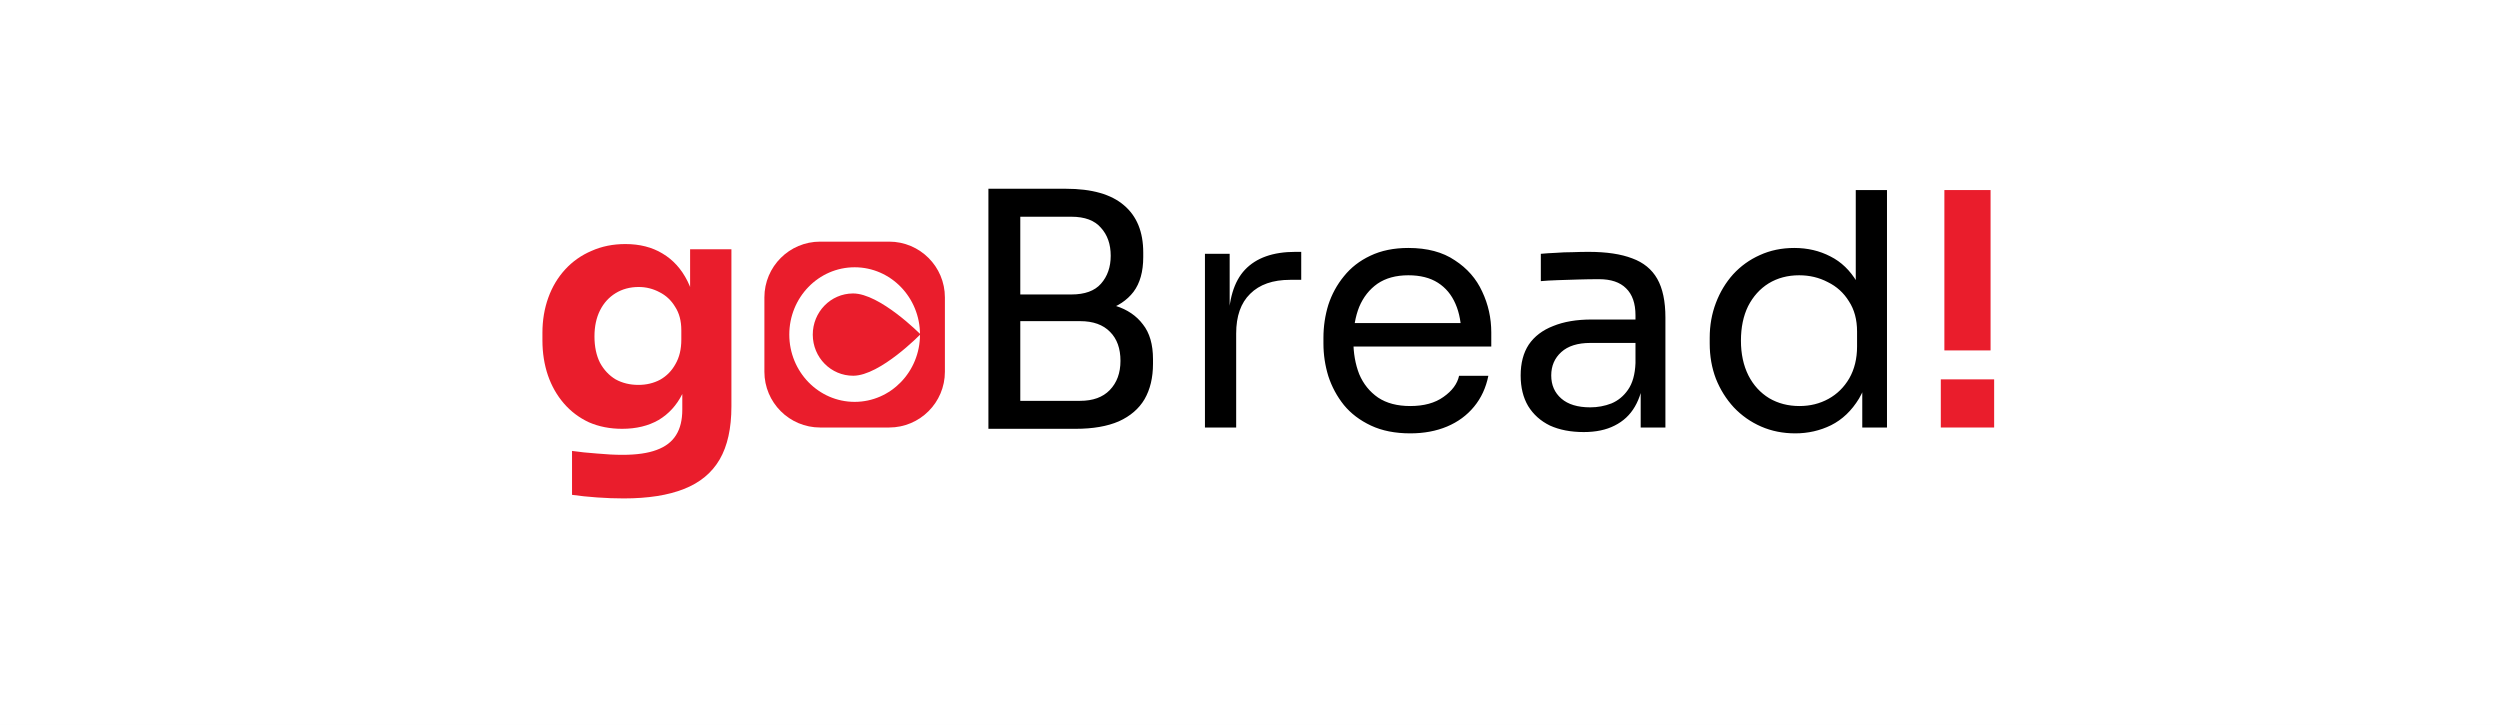
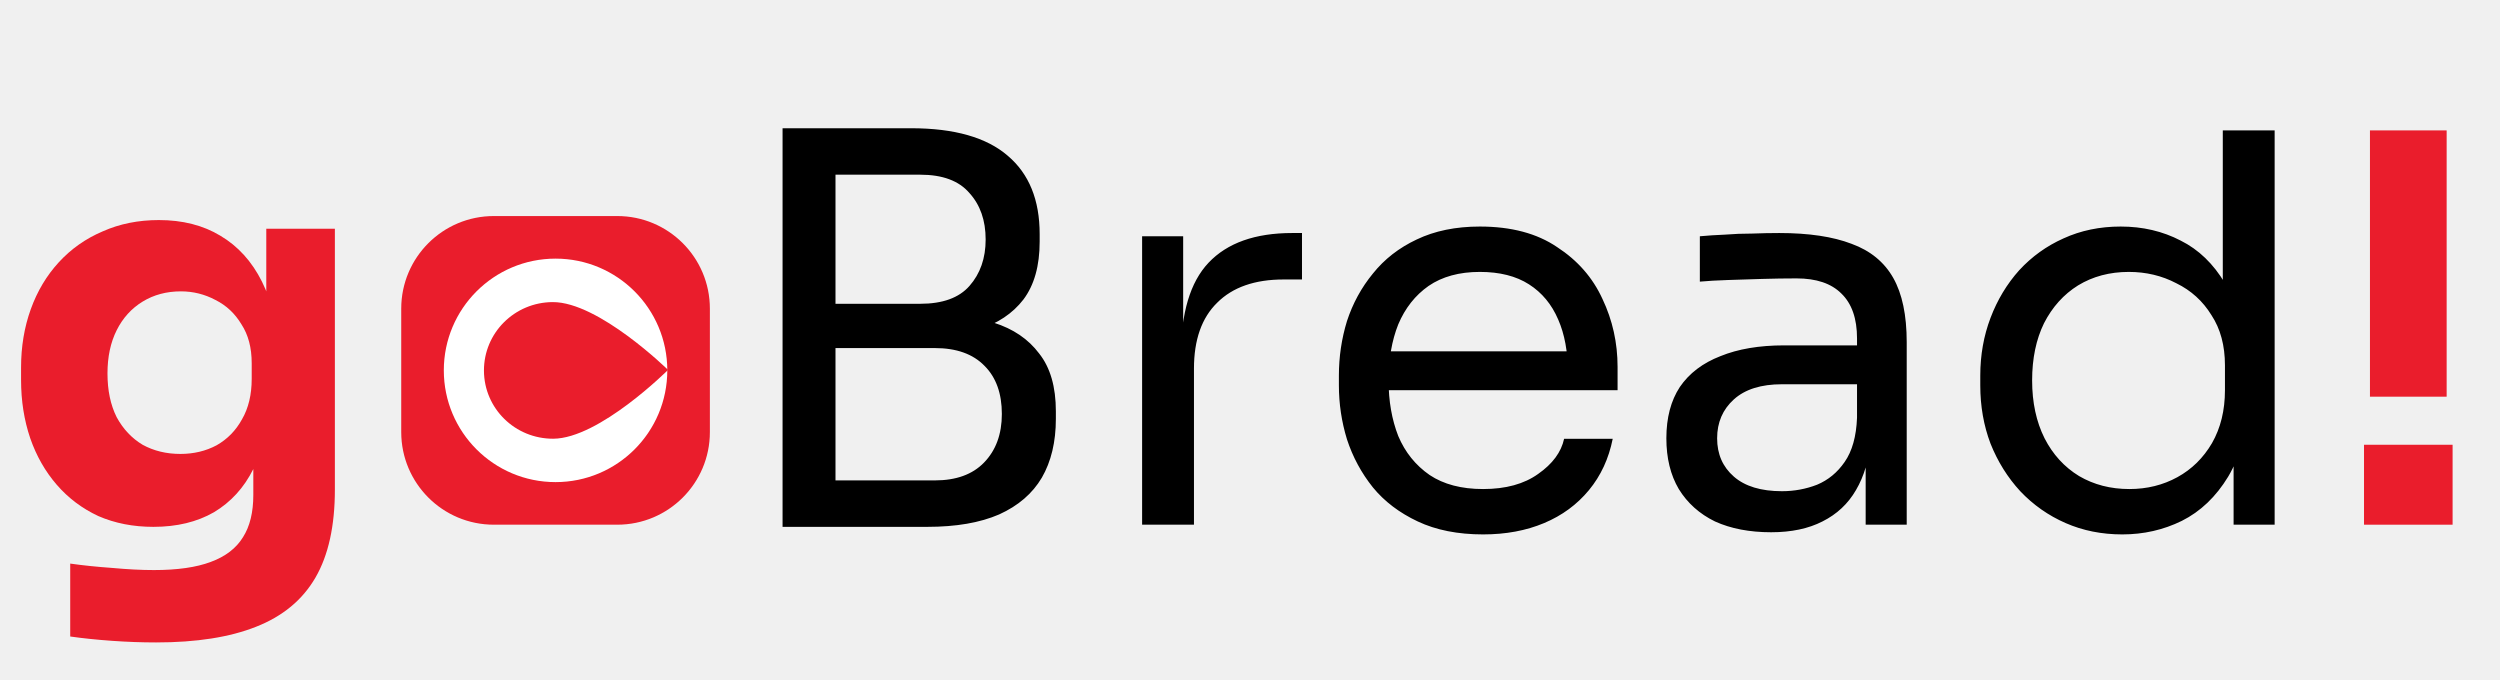
- <svg xmlns="http://www.w3.org/2000/svg" width="269" height="78" viewBox="0 0 269 78" fill="none">
-   <rect y="-5" width="269" height="83" fill="white" />
-   <path d="M109.083 46.14V43.13H116.223C117.599 43.13 118.661 42.745 119.408 41.975C120.178 41.182 120.563 40.132 120.563 38.825C120.563 37.495 120.189 36.457 119.443 35.71C118.696 34.94 117.623 34.555 116.223 34.555H109.083V32.315H115.733C117.366 32.315 118.801 32.513 120.038 32.91C121.298 33.307 122.278 33.972 122.978 34.905C123.701 35.815 124.063 37.063 124.063 38.65V39.14C124.063 40.633 123.759 41.905 123.153 42.955C122.546 43.982 121.624 44.775 120.388 45.335C119.151 45.872 117.599 46.14 115.733 46.14H109.083ZM106.353 46.14V20.31H109.783V46.14H106.353ZM109.083 33.925V31.685H115.278C116.724 31.685 117.786 31.3 118.463 30.53C119.163 29.737 119.513 28.733 119.513 27.52C119.513 26.283 119.163 25.28 118.463 24.51C117.786 23.717 116.724 23.32 115.278 23.32H109.083V20.31H114.683C117.483 20.31 119.571 20.905 120.948 22.095C122.324 23.262 123.013 24.953 123.013 27.17V27.66C123.013 29.223 122.663 30.472 121.963 31.405C121.263 32.315 120.283 32.968 119.023 33.365C117.786 33.738 116.339 33.925 114.683 33.925H109.083ZM129.652 46V27.31H132.312V35.01H132.172C132.172 32.28 132.767 30.285 133.957 29.025C135.17 27.742 136.978 27.1 139.382 27.1H140.012V30.11H138.822C136.955 30.11 135.52 30.612 134.517 31.615C133.513 32.595 133.012 34.018 133.012 35.885V46H129.652ZM151.747 46.63C150.114 46.63 148.702 46.35 147.512 45.79C146.322 45.23 145.354 44.495 144.607 43.585C143.86 42.652 143.3 41.613 142.927 40.47C142.577 39.327 142.402 38.16 142.402 36.97V36.34C142.402 35.127 142.577 33.948 142.927 32.805C143.3 31.662 143.86 30.635 144.607 29.725C145.354 28.792 146.299 28.057 147.442 27.52C148.609 26.96 149.974 26.68 151.537 26.68C153.567 26.68 155.235 27.123 156.542 28.01C157.872 28.873 158.852 29.993 159.482 31.37C160.135 32.747 160.462 34.217 160.462 35.78V37.285H143.872V34.765H158.012L157.242 36.13C157.242 34.8 157.032 33.657 156.612 32.7C156.192 31.72 155.562 30.962 154.722 30.425C153.882 29.888 152.82 29.62 151.537 29.62C150.207 29.62 149.099 29.923 148.212 30.53C147.349 31.137 146.695 31.965 146.252 33.015C145.832 34.065 145.622 35.278 145.622 36.655C145.622 37.985 145.832 39.187 146.252 40.26C146.695 41.31 147.372 42.15 148.282 42.78C149.192 43.387 150.347 43.69 151.747 43.69C153.217 43.69 154.407 43.363 155.317 42.71C156.25 42.057 156.81 41.298 156.997 40.435H160.147C159.89 41.718 159.377 42.827 158.607 43.76C157.837 44.693 156.869 45.405 155.702 45.895C154.535 46.385 153.217 46.63 151.747 46.63ZM176.538 46V40.4H175.978V33.925C175.978 32.642 175.639 31.673 174.963 31.02C174.309 30.367 173.341 30.04 172.058 30.04C171.334 30.04 170.588 30.052 169.818 30.075C169.048 30.098 168.313 30.122 167.613 30.145C166.913 30.168 166.306 30.203 165.793 30.25V27.31C166.306 27.263 166.843 27.228 167.403 27.205C167.986 27.158 168.581 27.135 169.188 27.135C169.794 27.112 170.378 27.1 170.938 27.1C172.851 27.1 174.414 27.333 175.628 27.8C176.841 28.243 177.739 28.978 178.323 30.005C178.906 31.032 179.198 32.42 179.198 34.17V46H176.538ZM170.413 46.49C169.013 46.49 167.799 46.257 166.773 45.79C165.769 45.3 164.988 44.6 164.428 43.69C163.891 42.78 163.623 41.683 163.623 40.4C163.623 39.07 163.914 37.962 164.498 37.075C165.104 36.188 165.979 35.523 167.123 35.08C168.266 34.613 169.643 34.38 171.253 34.38H176.328V36.9H171.113C169.759 36.9 168.721 37.227 167.998 37.88C167.274 38.533 166.913 39.373 166.913 40.4C166.913 41.427 167.274 42.255 167.998 42.885C168.721 43.515 169.759 43.83 171.113 43.83C171.906 43.83 172.664 43.69 173.388 43.41C174.111 43.107 174.706 42.617 175.173 41.94C175.663 41.24 175.931 40.283 175.978 39.07L176.888 40.4C176.771 41.73 176.444 42.85 175.908 43.76C175.394 44.647 174.671 45.323 173.738 45.79C172.828 46.257 171.719 46.49 170.413 46.49ZM193.17 46.63C191.84 46.63 190.615 46.385 189.495 45.895C188.375 45.405 187.395 44.717 186.555 43.83C185.738 42.943 185.096 41.917 184.63 40.75C184.186 39.583 183.965 38.323 183.965 36.97V36.34C183.965 35.01 184.186 33.762 184.63 32.595C185.073 31.428 185.691 30.402 186.485 29.515C187.301 28.628 188.258 27.94 189.355 27.45C190.475 26.937 191.711 26.68 193.065 26.68C194.488 26.68 195.783 26.983 196.95 27.59C198.116 28.173 199.073 29.095 199.82 30.355C200.566 31.615 200.986 33.248 201.08 35.255L199.68 33.015V20.45H203.04V46H200.38V37.705H201.36C201.266 39.828 200.823 41.555 200.03 42.885C199.236 44.192 198.233 45.148 197.02 45.755C195.83 46.338 194.546 46.63 193.17 46.63ZM193.625 43.69C194.768 43.69 195.806 43.433 196.74 42.92C197.673 42.407 198.42 41.672 198.98 40.715C199.54 39.735 199.82 38.592 199.82 37.285V35.675C199.82 34.392 199.528 33.307 198.945 32.42C198.385 31.51 197.626 30.822 196.67 30.355C195.736 29.865 194.71 29.62 193.59 29.62C192.353 29.62 191.256 29.912 190.3 30.495C189.366 31.078 188.631 31.895 188.095 32.945C187.581 33.995 187.325 35.232 187.325 36.655C187.325 38.078 187.593 39.327 188.13 40.4C188.666 41.45 189.413 42.267 190.37 42.85C191.326 43.41 192.411 43.69 193.625 43.69Z" fill="black" />
-   <path d="M209.215 37.705V20.45H214.185V37.705H209.215ZM208.83 46V40.82H214.57V46H208.83Z" fill="#EA1D2C" />
-   <path d="M67.115 53.63C66.182 53.63 65.225 53.595 64.245 53.525C63.265 53.455 62.367 53.362 61.55 53.245V48.52C62.367 48.637 63.265 48.73 64.245 48.8C65.248 48.893 66.158 48.94 66.975 48.94C68.492 48.94 69.717 48.765 70.65 48.415C71.607 48.065 72.307 47.528 72.75 46.805C73.193 46.105 73.415 45.195 73.415 44.075V40.26L74.43 38.02C74.383 39.723 74.045 41.182 73.415 42.395C72.808 43.608 71.957 44.542 70.86 45.195C69.763 45.825 68.457 46.14 66.94 46.14C65.633 46.14 64.443 45.907 63.37 45.44C62.32 44.95 61.422 44.273 60.675 43.41C59.928 42.547 59.357 41.543 58.96 40.4C58.563 39.233 58.365 37.973 58.365 36.62V35.815C58.365 34.462 58.575 33.202 58.995 32.035C59.415 30.868 60.022 29.853 60.815 28.99C61.608 28.127 62.553 27.462 63.65 26.995C64.747 26.505 65.96 26.26 67.29 26.26C68.83 26.26 70.16 26.598 71.28 27.275C72.423 27.952 73.322 28.943 73.975 30.25C74.628 31.557 74.978 33.132 75.025 34.975L74.255 35.185V26.82H78.7V43.725C78.7 46.082 78.28 47.983 77.44 49.43C76.6 50.877 75.317 51.938 73.59 52.615C71.887 53.292 69.728 53.63 67.115 53.63ZM68.69 41.415C69.553 41.415 70.335 41.228 71.035 40.855C71.735 40.458 72.283 39.898 72.68 39.175C73.1 38.452 73.31 37.577 73.31 36.55V35.535C73.31 34.532 73.088 33.692 72.645 33.015C72.225 32.315 71.665 31.79 70.965 31.44C70.265 31.067 69.518 30.88 68.725 30.88C67.792 30.88 66.963 31.102 66.24 31.545C65.517 31.988 64.957 32.607 64.56 33.4C64.163 34.193 63.965 35.127 63.965 36.2C63.965 37.297 64.163 38.242 64.56 39.035C64.98 39.805 65.54 40.4 66.24 40.82C66.963 41.217 67.78 41.415 68.69 41.415Z" fill="#EA1D2C" />
-   <rect x="82.249" y="26" width="19.422" height="20" rx="6" fill="#EA1D2C" />
-   <ellipse cx="91.96" cy="36" rx="7.032" ry="7.241" fill="white" />
-   <path d="M87.454 36.022C87.464 38.471 89.413 40.44 91.817 40.429C94.713 40.416 99.039 35.97 99.039 35.97C99.039 35.97 94.677 31.563 91.781 31.576C89.377 31.587 87.445 33.573 87.454 36.022ZM88.903 36.015C88.896 34.378 90.194 33.059 91.787 33.051C93.394 33.044 94.688 34.352 94.695 35.989C94.701 37.612 93.418 38.946 91.811 38.953C90.218 38.96 88.909 37.638 88.903 36.015Z" fill="#EA1D2C" />
-   <ellipse cx="91.625" cy="36.345" rx="3.349" ry="3.448" fill="#EA1D2C" />
+ <svg xmlns="http://www.w3.org/2000/svg" width="162" height="44" viewBox="0 0 162 44" fill="none">
+   <rect x="26" y="14" width="20" height="20" rx="6" fill="#EA1D2C" />
+   <circle cx="36" cy="24" r="7.241" fill="white" />
+   <path d="M31.36 24.022C31.37 26.471 33.377 28.439 35.852 28.429C38.834 28.416 43.289 23.97 43.289 23.97C43.289 23.97 38.797 19.563 35.815 19.576C33.34 19.587 31.35 21.573 31.36 24.022ZM32.851 24.015C32.844 22.378 34.181 21.059 35.821 21.051C37.477 21.044 38.809 22.352 38.816 23.989C38.823 25.612 37.501 26.946 35.846 26.953C34.206 26.96 32.858 25.638 32.851 24.015Z" fill="#EA1D2C" />
+   <circle cx="35.655" cy="24.345" r="3.448" fill="#EA1D2C" />
+   <path d="M10.115 41.63C9.182 41.63 8.225 41.595 7.245 41.525C6.265 41.455 5.367 41.362 4.55 41.245V36.52C5.367 36.637 6.265 36.73 7.245 36.8C8.248 36.893 9.158 36.94 9.975 36.94C11.492 36.94 12.717 36.765 13.65 36.415C14.607 36.065 15.307 35.528 15.75 34.805C16.193 34.105 16.415 33.195 16.415 32.075V28.26L17.43 26.02C17.383 27.723 17.045 29.182 16.415 30.395C15.808 31.608 14.957 32.542 13.86 33.195C12.763 33.825 11.457 34.14 9.94 34.14C8.633 34.14 7.443 33.907 6.37 33.44C5.32 32.95 4.422 32.273 3.675 31.41C2.928 30.547 2.357 29.543 1.96 28.4C1.563 27.233 1.365 25.973 1.365 24.62V23.815C1.365 22.462 1.575 21.202 1.995 20.035C2.415 18.868 3.022 17.853 3.815 16.99C4.608 16.127 5.553 15.462 6.65 14.995C7.747 14.505 8.96 14.26 10.29 14.26C11.83 14.26 13.16 14.598 14.28 15.275C15.423 15.952 16.322 16.943 16.975 18.25C17.628 19.557 17.978 21.132 18.025 22.975L17.255 23.185V14.82H21.7V31.725C21.7 34.082 21.28 35.983 20.44 37.43C19.6 38.877 18.317 39.938 16.59 40.615C14.887 41.292 12.728 41.63 10.115 41.63ZM11.69 29.415C12.553 29.415 13.335 29.228 14.035 28.855C14.735 28.458 15.283 27.898 15.68 27.175C16.1 26.452 16.31 25.577 16.31 24.55V23.535C16.31 22.532 16.088 21.692 15.645 21.015C15.225 20.315 14.665 19.79 13.965 19.44C13.265 19.067 12.518 18.88 11.725 18.88C10.792 18.88 9.963 19.102 9.24 19.545C8.517 19.988 7.957 20.607 7.56 21.4C7.163 22.193 6.965 23.127 6.965 24.2C6.965 25.297 7.163 26.242 7.56 27.035C7.98 27.805 8.54 28.4 9.24 28.82C9.963 29.217 10.78 29.415 11.69 29.415Z" fill="#EA1D2C" />
+   <path d="M53.44 34.14V31.13H60.58C61.957 31.13 63.018 30.745 63.765 29.975C64.535 29.182 64.92 28.132 64.92 26.825C64.92 25.495 64.547 24.457 63.8 23.71C63.053 22.94 61.98 22.555 60.58 22.555H53.44V20.315H60.09C61.723 20.315 63.158 20.513 64.395 20.91C65.655 21.307 66.635 21.972 67.335 22.905C68.058 23.815 68.42 25.063 68.42 26.65V27.14C68.42 28.633 68.117 29.905 67.51 30.955C66.903 31.982 65.982 32.775 64.745 33.335C63.508 33.872 61.957 34.14 60.09 34.14H53.44ZM50.71 34.14V8.31H54.14V34.14H50.71ZM53.44 21.925V19.685H59.635C61.082 19.685 62.143 19.3 62.82 18.53C63.52 17.737 63.87 16.733 63.87 15.52C63.87 14.283 63.52 13.28 62.82 12.51C62.143 11.717 61.082 11.32 59.635 11.32H53.44V8.31H59.04C61.84 8.31 63.928 8.905 65.305 10.095C66.682 11.262 67.37 12.953 67.37 15.17V15.66C67.37 17.223 67.02 18.472 66.32 19.405C65.62 20.315 64.64 20.968 63.38 21.365C62.143 21.738 60.697 21.925 59.04 21.925H53.44ZM74.009 34V15.31H76.669V23.01H76.529C76.529 20.28 77.124 18.285 78.314 17.025C79.527 15.742 81.336 15.1 83.739 15.1H84.369V18.11H83.179C81.312 18.11 79.877 18.612 78.874 19.615C77.871 20.595 77.369 22.018 77.369 23.885V34H74.009ZM96.105 34.63C94.471 34.63 93.059 34.35 91.87 33.79C90.68 33.23 89.711 32.495 88.965 31.585C88.218 30.652 87.658 29.613 87.284 28.47C86.934 27.327 86.76 26.16 86.76 24.97V24.34C86.76 23.127 86.934 21.948 87.284 20.805C87.658 19.662 88.218 18.635 88.965 17.725C89.711 16.792 90.656 16.057 91.799 15.52C92.966 14.96 94.331 14.68 95.894 14.68C97.924 14.68 99.593 15.123 100.899 16.01C102.229 16.873 103.209 17.993 103.839 19.37C104.493 20.747 104.819 22.217 104.819 23.78V25.285H88.23V22.765H102.369L101.599 24.13C101.599 22.8 101.389 21.657 100.969 20.7C100.549 19.72 99.919 18.962 99.079 18.425C98.24 17.888 97.178 17.62 95.894 17.62C94.564 17.62 93.456 17.923 92.57 18.53C91.706 19.137 91.053 19.965 90.609 21.015C90.189 22.065 89.98 23.278 89.98 24.655C89.98 25.985 90.189 27.187 90.609 28.26C91.053 29.31 91.73 30.15 92.639 30.78C93.549 31.387 94.704 31.69 96.105 31.69C97.575 31.69 98.764 31.363 99.674 30.71C100.608 30.057 101.168 29.298 101.354 28.435H104.504C104.248 29.718 103.734 30.827 102.964 31.76C102.194 32.693 101.226 33.405 100.059 33.895C98.893 34.385 97.575 34.63 96.105 34.63ZM120.895 34V28.4H120.335V21.925C120.335 20.642 119.997 19.673 119.32 19.02C118.667 18.367 117.698 18.04 116.415 18.04C115.692 18.04 114.945 18.052 114.175 18.075C113.405 18.098 112.67 18.122 111.97 18.145C111.27 18.168 110.663 18.203 110.15 18.25V15.31C110.663 15.263 111.2 15.228 111.76 15.205C112.343 15.158 112.938 15.135 113.545 15.135C114.152 15.112 114.735 15.1 115.295 15.1C117.208 15.1 118.772 15.333 119.985 15.8C121.198 16.243 122.097 16.978 122.68 18.005C123.263 19.032 123.555 20.42 123.555 22.17V34H120.895ZM114.77 34.49C113.37 34.49 112.157 34.257 111.13 33.79C110.127 33.3 109.345 32.6 108.785 31.69C108.248 30.78 107.98 29.683 107.98 28.4C107.98 27.07 108.272 25.962 108.855 25.075C109.462 24.188 110.337 23.523 111.48 23.08C112.623 22.613 114 22.38 115.61 22.38H120.685V24.9H115.47C114.117 24.9 113.078 25.227 112.355 25.88C111.632 26.533 111.27 27.373 111.27 28.4C111.27 29.427 111.632 30.255 112.355 30.885C113.078 31.515 114.117 31.83 115.47 31.83C116.263 31.83 117.022 31.69 117.745 31.41C118.468 31.107 119.063 30.617 119.53 29.94C120.02 29.24 120.288 28.283 120.335 27.07L121.245 28.4C121.128 29.73 120.802 30.85 120.265 31.76C119.752 32.647 119.028 33.323 118.095 33.79C117.185 34.257 116.077 34.49 114.77 34.49ZM137.527 34.63C136.197 34.63 134.972 34.385 133.852 33.895C132.732 33.405 131.752 32.717 130.912 31.83C130.095 30.943 129.454 29.917 128.987 28.75C128.544 27.583 128.322 26.323 128.322 24.97V24.34C128.322 23.01 128.544 21.762 128.987 20.595C129.43 19.428 130.049 18.402 130.842 17.515C131.659 16.628 132.615 15.94 133.712 15.45C134.832 14.937 136.069 14.68 137.422 14.68C138.845 14.68 140.14 14.983 141.307 15.59C142.474 16.173 143.43 17.095 144.177 18.355C144.924 19.615 145.344 21.248 145.437 23.255L144.037 21.015V8.45H147.397V34H144.737V25.705H145.717C145.624 27.828 145.18 29.555 144.387 30.885C143.594 32.192 142.59 33.148 141.377 33.755C140.187 34.338 138.904 34.63 137.527 34.63ZM137.982 31.69C139.125 31.69 140.164 31.433 141.097 30.92C142.03 30.407 142.777 29.672 143.337 28.715C143.897 27.735 144.177 26.592 144.177 25.285V23.675C144.177 22.392 143.885 21.307 143.302 20.42C142.742 19.51 141.984 18.822 141.027 18.355C140.094 17.865 139.067 17.62 137.947 17.62C136.71 17.62 135.614 17.912 134.657 18.495C133.724 19.078 132.989 19.895 132.452 20.945C131.939 21.995 131.682 23.232 131.682 24.655C131.682 26.078 131.95 27.327 132.487 28.4C133.024 29.45 133.77 30.267 134.727 30.85C135.684 31.41 136.769 31.69 137.982 31.69Z" fill="black" />
+   <path d="M153.573 25.705V8.45H158.543V25.705H153.573ZM153.188 34V28.82H158.928V34H153.188Z" fill="#EA1D2C" />
</svg>
